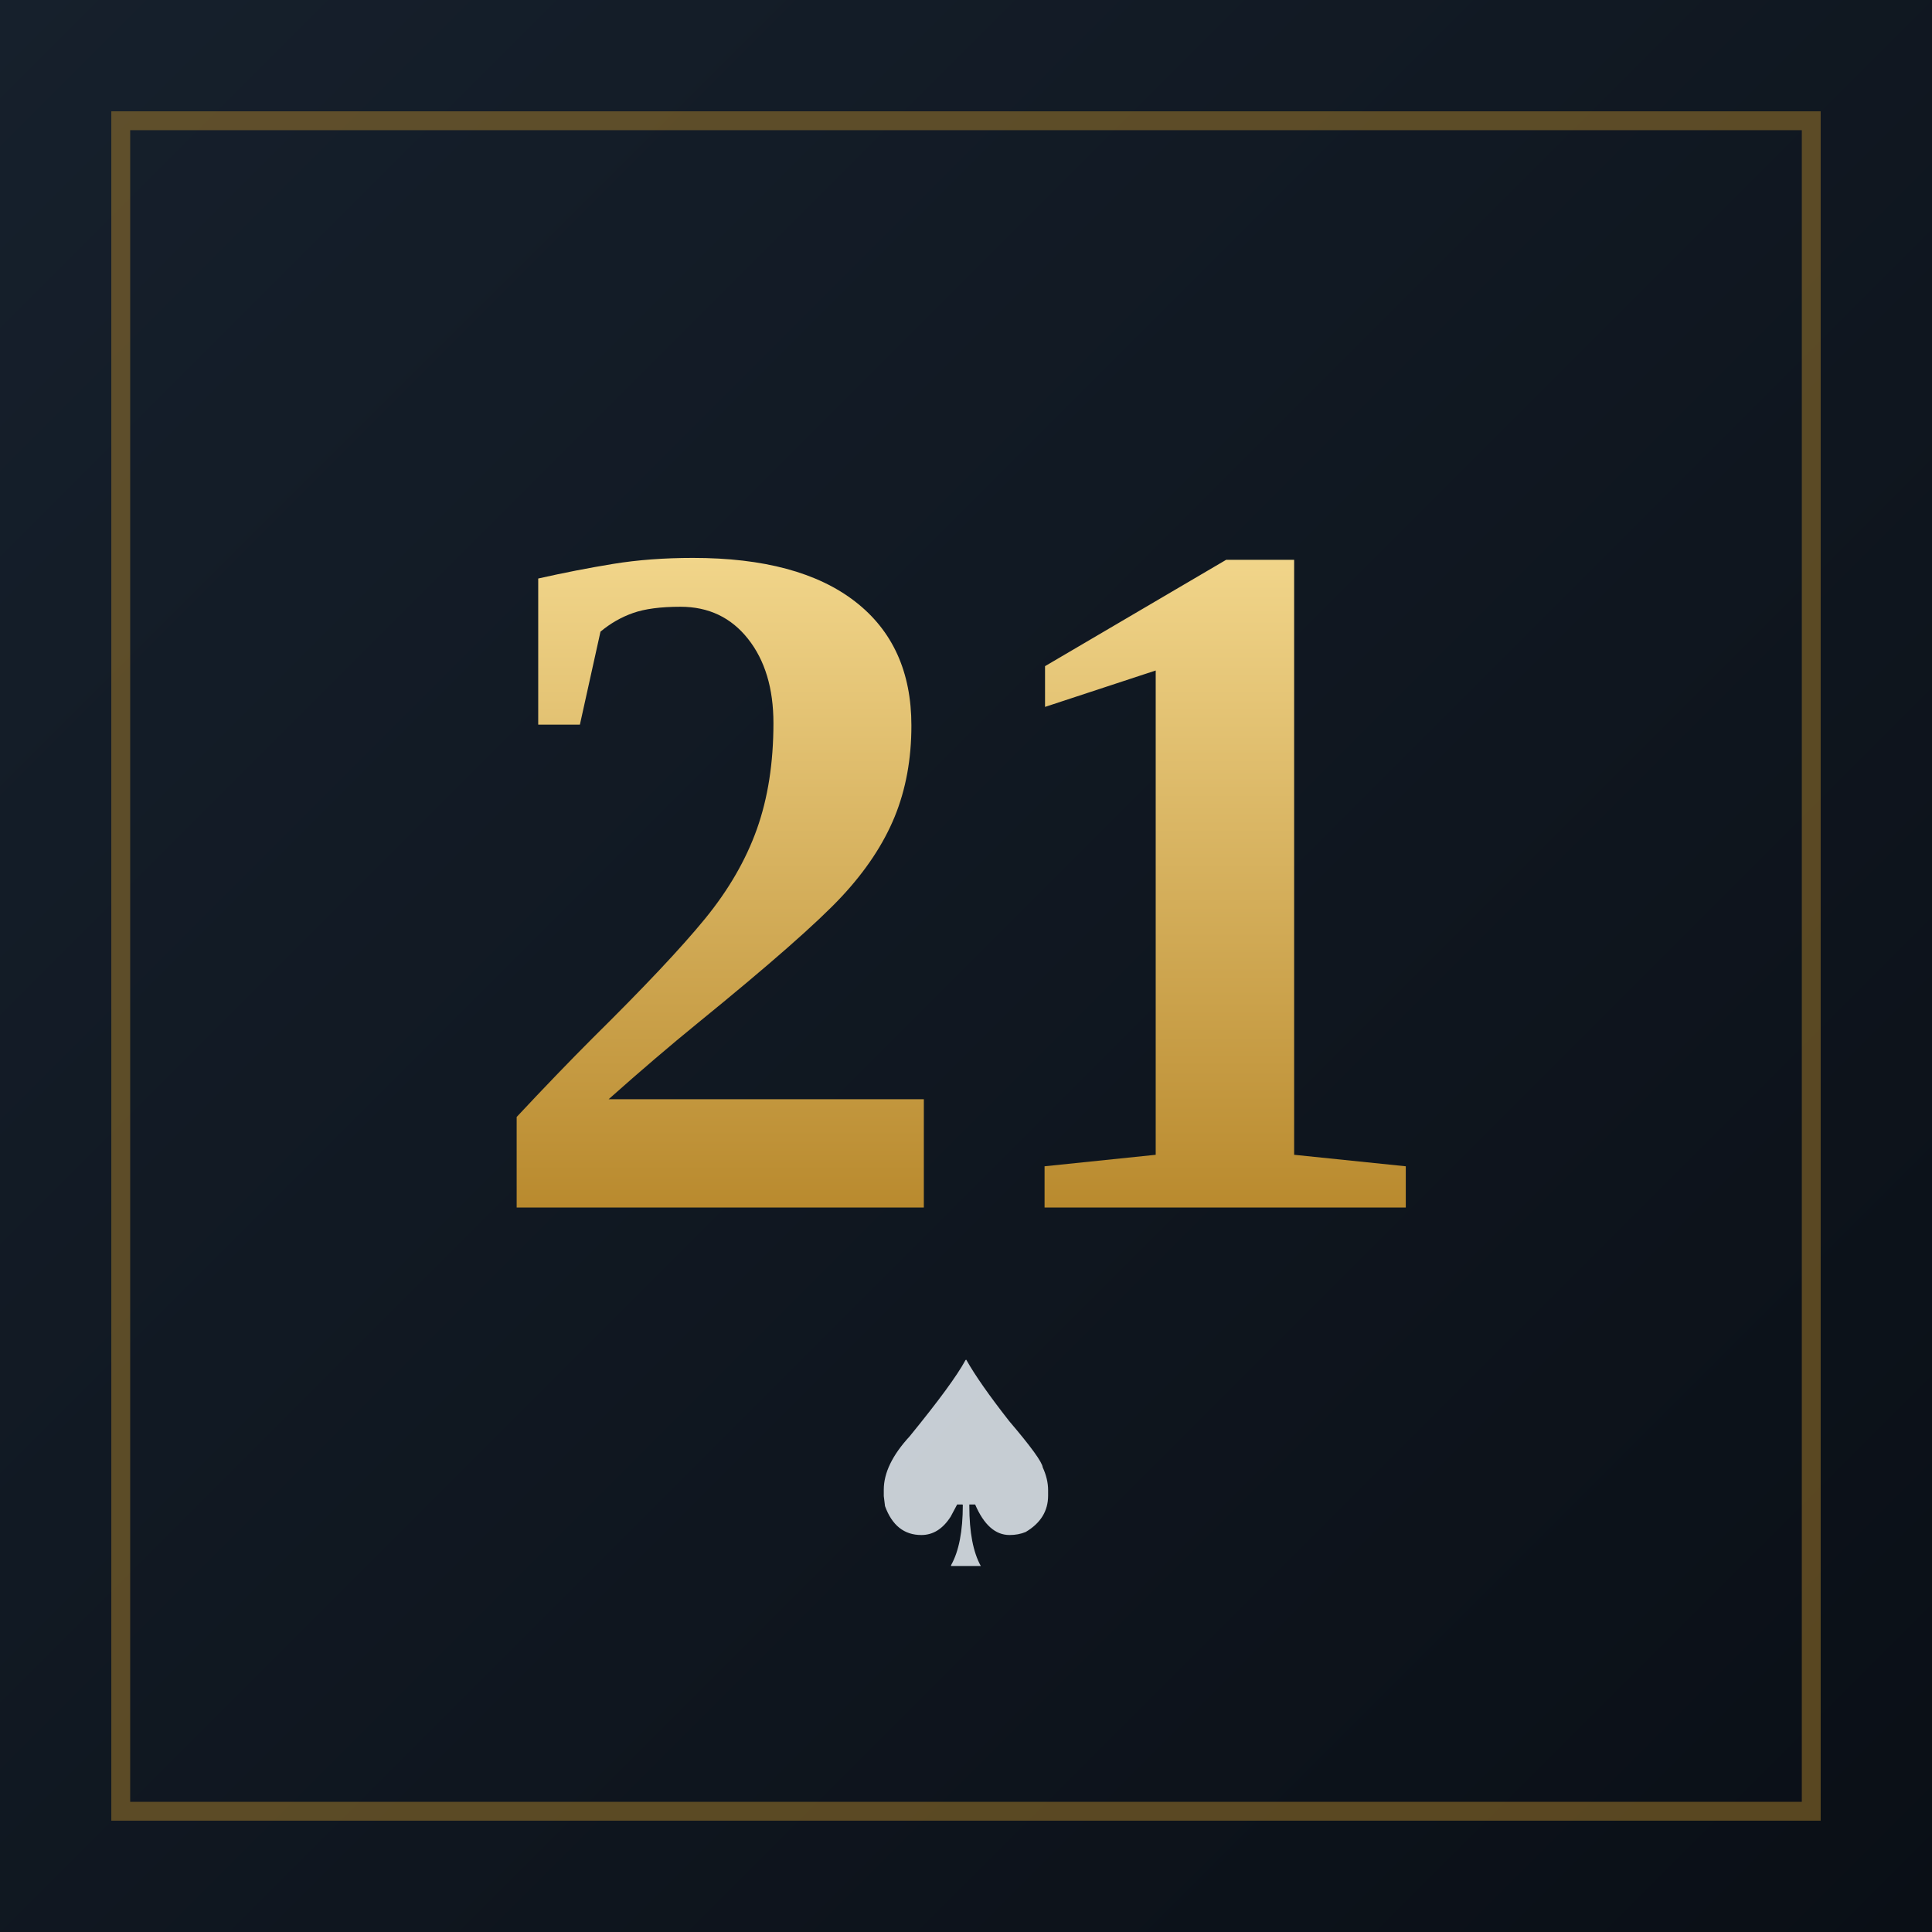
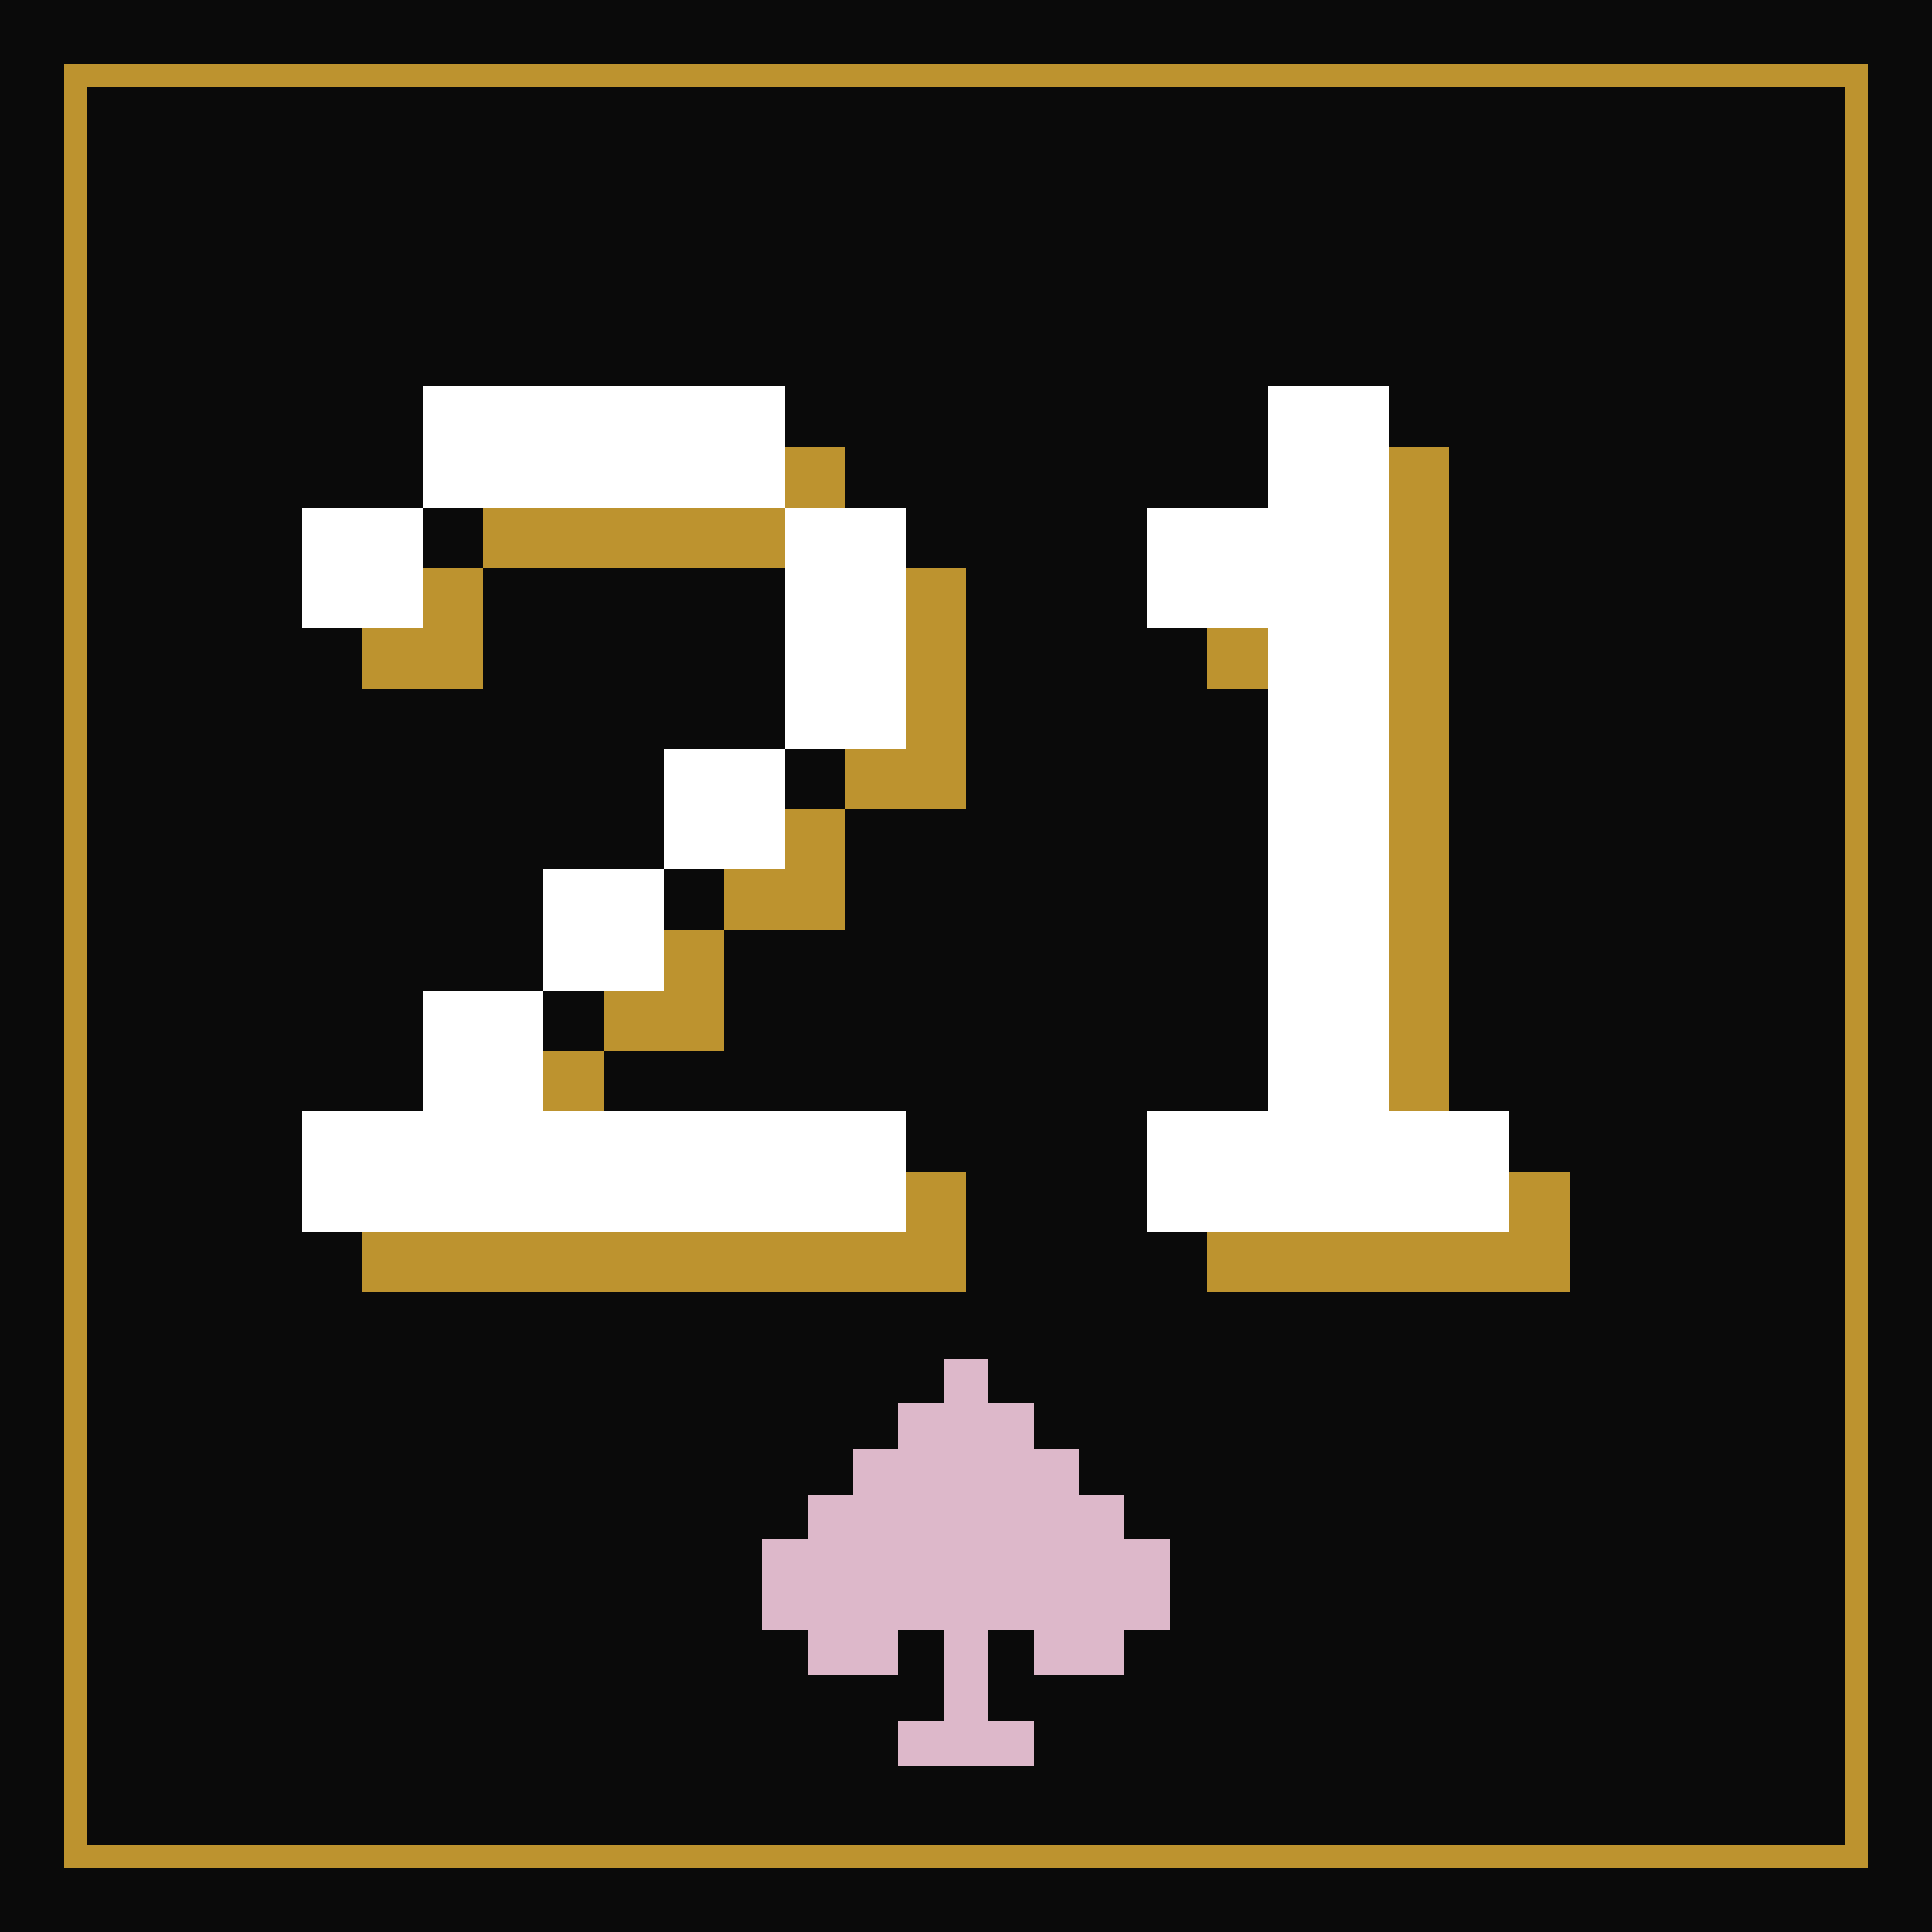
- <svg xmlns="http://www.w3.org/2000/svg" viewBox="0 0 1024 1024">
-   <defs>
-     <linearGradient id="bg" x1="0" y1="0" x2="1" y2="1">
-       <stop offset="0" stop-color="#16202c" />
-       <stop offset="1" stop-color="#0a0f16" />
-     </linearGradient>
-     <linearGradient id="brass" x1="0" y1="0" x2="0" y2="1">
-       <stop offset="0" stop-color="#f1d58a" />
-       <stop offset="1" stop-color="#b98a2e" />
-     </linearGradient>
-   </defs>
-   <rect width="1024" height="1024" rx="0" fill="url(#bg)" />
-   <rect x="64" y="64" width="896" height="896" rx="0" fill="none" stroke="#b98a2e" stroke-opacity=".45" stroke-width="10" />
-   <text x="512" y="640" text-anchor="middle" font-family="Georgia, 'Times New Roman', serif" font-weight="700" font-size="520" fill="url(#brass)">21</text>
-   <text x="512" y="830" text-anchor="middle" font-family="Georgia, serif" font-size="150" fill="#e6edf3" fill-opacity=".85">♠</text>
+ <svg xmlns="http://www.w3.org/2000/svg" viewBox="0 0 1024 1024" shape-rendering="crispEdges">
+   <rect width="1024" height="1024" fill="#0a0a0a" />
+   <rect x="40" y="40" width="944" height="944" fill="none" stroke="#bd932f" stroke-width="12" />
+   <rect x="256" y="237" width="64" height="64" fill="#bd932f" />
+   <rect x="320" y="237" width="64" height="64" fill="#bd932f" />
+   <rect x="384" y="237" width="64" height="64" fill="#bd932f" />
+   <rect x="192" y="301" width="64" height="64" fill="#bd932f" />
+   <rect x="448" y="301" width="64" height="64" fill="#bd932f" />
+   <rect x="448" y="365" width="64" height="64" fill="#bd932f" />
+   <rect x="384" y="429" width="64" height="64" fill="#bd932f" />
+   <rect x="320" y="493" width="64" height="64" fill="#bd932f" />
+   <rect x="256" y="557" width="64" height="64" fill="#bd932f" />
+   <rect x="192" y="621" width="64" height="64" fill="#bd932f" />
+   <rect x="256" y="621" width="64" height="64" fill="#bd932f" />
+   <rect x="320" y="621" width="64" height="64" fill="#bd932f" />
+   <rect x="384" y="621" width="64" height="64" fill="#bd932f" />
+   <rect x="448" y="621" width="64" height="64" fill="#bd932f" />
+   <rect x="704" y="237" width="64" height="64" fill="#bd932f" />
+   <rect x="640" y="301" width="64" height="64" fill="#bd932f" />
+   <rect x="704" y="301" width="64" height="64" fill="#bd932f" />
+   <rect x="704" y="365" width="64" height="64" fill="#bd932f" />
+   <rect x="704" y="429" width="64" height="64" fill="#bd932f" />
+   <rect x="704" y="493" width="64" height="64" fill="#bd932f" />
+   <rect x="704" y="557" width="64" height="64" fill="#bd932f" />
+   <rect x="640" y="621" width="64" height="64" fill="#bd932f" />
+   <rect x="704" y="621" width="64" height="64" fill="#bd932f" />
+   <rect x="768" y="621" width="64" height="64" fill="#bd932f" />
+   <rect x="224" y="205" width="64" height="64" fill="#ffffff" />
+   <rect x="288" y="205" width="64" height="64" fill="#ffffff" />
+   <rect x="352" y="205" width="64" height="64" fill="#ffffff" />
+   <rect x="160" y="269" width="64" height="64" fill="#ffffff" />
+   <rect x="416" y="269" width="64" height="64" fill="#ffffff" />
+   <rect x="416" y="333" width="64" height="64" fill="#ffffff" />
+   <rect x="352" y="397" width="64" height="64" fill="#ffffff" />
+   <rect x="288" y="461" width="64" height="64" fill="#ffffff" />
+   <rect x="224" y="525" width="64" height="64" fill="#ffffff" />
+   <rect x="160" y="589" width="64" height="64" fill="#ffffff" />
+   <rect x="224" y="589" width="64" height="64" fill="#ffffff" />
+   <rect x="288" y="589" width="64" height="64" fill="#ffffff" />
+   <rect x="352" y="589" width="64" height="64" fill="#ffffff" />
+   <rect x="416" y="589" width="64" height="64" fill="#ffffff" />
+   <rect x="672" y="205" width="64" height="64" fill="#ffffff" />
+   <rect x="608" y="269" width="64" height="64" fill="#ffffff" />
+   <rect x="672" y="269" width="64" height="64" fill="#ffffff" />
+   <rect x="672" y="333" width="64" height="64" fill="#ffffff" />
+   <rect x="672" y="397" width="64" height="64" fill="#ffffff" />
+   <rect x="672" y="461" width="64" height="64" fill="#ffffff" />
+   <rect x="672" y="525" width="64" height="64" fill="#ffffff" />
+   <rect x="608" y="589" width="64" height="64" fill="#ffffff" />
+   <rect x="672" y="589" width="64" height="64" fill="#ffffff" />
+   <rect x="736" y="589" width="64" height="64" fill="#ffffff" />
+   <rect x="500" y="720" width="24" height="24" fill="#ddb8ca" />
+   <rect x="476" y="744" width="24" height="24" fill="#ddb8ca" />
+   <rect x="500" y="744" width="24" height="24" fill="#ddb8ca" />
+   <rect x="524" y="744" width="24" height="24" fill="#ddb8ca" />
+   <rect x="452" y="768" width="24" height="24" fill="#ddb8ca" />
+   <rect x="476" y="768" width="24" height="24" fill="#ddb8ca" />
+   <rect x="500" y="768" width="24" height="24" fill="#ddb8ca" />
+   <rect x="524" y="768" width="24" height="24" fill="#ddb8ca" />
+   <rect x="548" y="768" width="24" height="24" fill="#ddb8ca" />
+   <rect x="428" y="792" width="24" height="24" fill="#ddb8ca" />
+   <rect x="452" y="792" width="24" height="24" fill="#ddb8ca" />
+   <rect x="476" y="792" width="24" height="24" fill="#ddb8ca" />
+   <rect x="500" y="792" width="24" height="24" fill="#ddb8ca" />
+   <rect x="524" y="792" width="24" height="24" fill="#ddb8ca" />
+   <rect x="548" y="792" width="24" height="24" fill="#ddb8ca" />
+   <rect x="572" y="792" width="24" height="24" fill="#ddb8ca" />
+   <rect x="404" y="816" width="24" height="24" fill="#ddb8ca" />
+   <rect x="428" y="816" width="24" height="24" fill="#ddb8ca" />
+   <rect x="452" y="816" width="24" height="24" fill="#ddb8ca" />
+   <rect x="476" y="816" width="24" height="24" fill="#ddb8ca" />
+   <rect x="500" y="816" width="24" height="24" fill="#ddb8ca" />
+   <rect x="524" y="816" width="24" height="24" fill="#ddb8ca" />
+   <rect x="548" y="816" width="24" height="24" fill="#ddb8ca" />
+   <rect x="572" y="816" width="24" height="24" fill="#ddb8ca" />
+   <rect x="596" y="816" width="24" height="24" fill="#ddb8ca" />
+   <rect x="404" y="840" width="24" height="24" fill="#ddb8ca" />
+   <rect x="428" y="840" width="24" height="24" fill="#ddb8ca" />
+   <rect x="452" y="840" width="24" height="24" fill="#ddb8ca" />
+   <rect x="476" y="840" width="24" height="24" fill="#ddb8ca" />
+   <rect x="500" y="840" width="24" height="24" fill="#ddb8ca" />
+   <rect x="524" y="840" width="24" height="24" fill="#ddb8ca" />
+   <rect x="548" y="840" width="24" height="24" fill="#ddb8ca" />
+   <rect x="572" y="840" width="24" height="24" fill="#ddb8ca" />
+   <rect x="596" y="840" width="24" height="24" fill="#ddb8ca" />
+   <rect x="428" y="864" width="24" height="24" fill="#ddb8ca" />
+   <rect x="452" y="864" width="24" height="24" fill="#ddb8ca" />
+   <rect x="500" y="864" width="24" height="24" fill="#ddb8ca" />
+   <rect x="548" y="864" width="24" height="24" fill="#ddb8ca" />
+   <rect x="572" y="864" width="24" height="24" fill="#ddb8ca" />
+   <rect x="500" y="888" width="24" height="24" fill="#ddb8ca" />
+   <rect x="476" y="912" width="24" height="24" fill="#ddb8ca" />
+   <rect x="500" y="912" width="24" height="24" fill="#ddb8ca" />
+   <rect x="524" y="912" width="24" height="24" fill="#ddb8ca" />
</svg>
